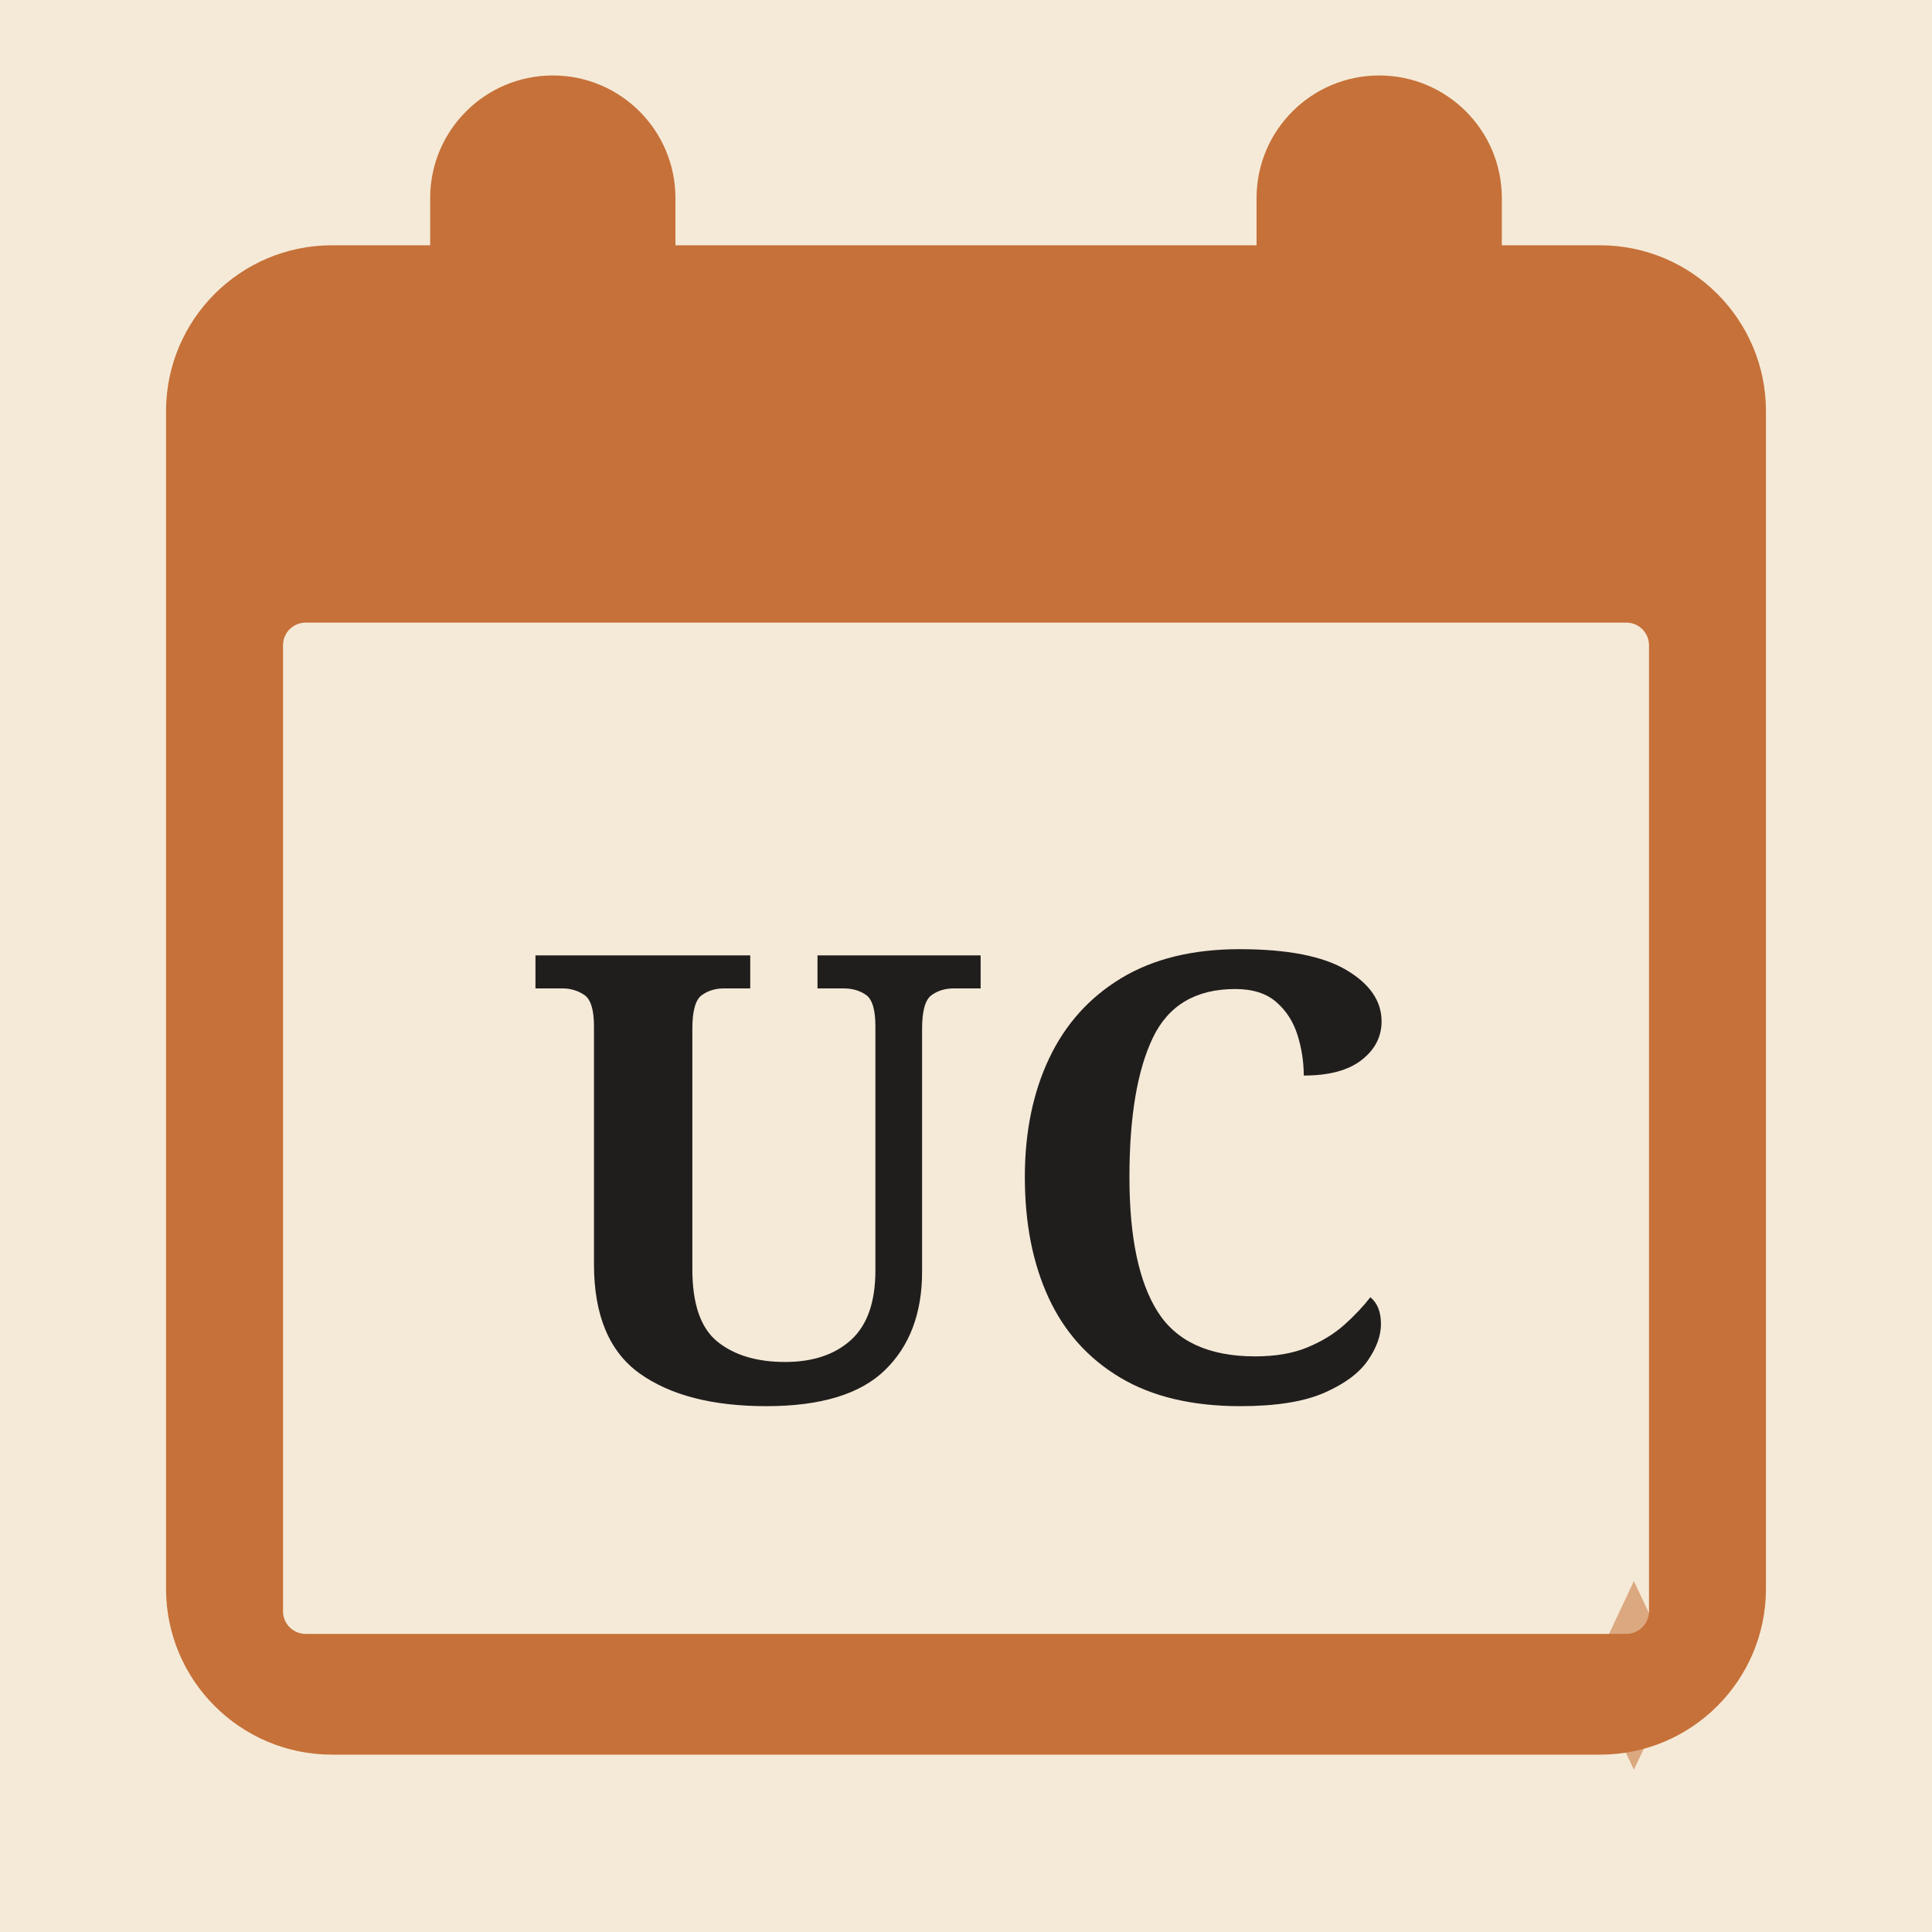
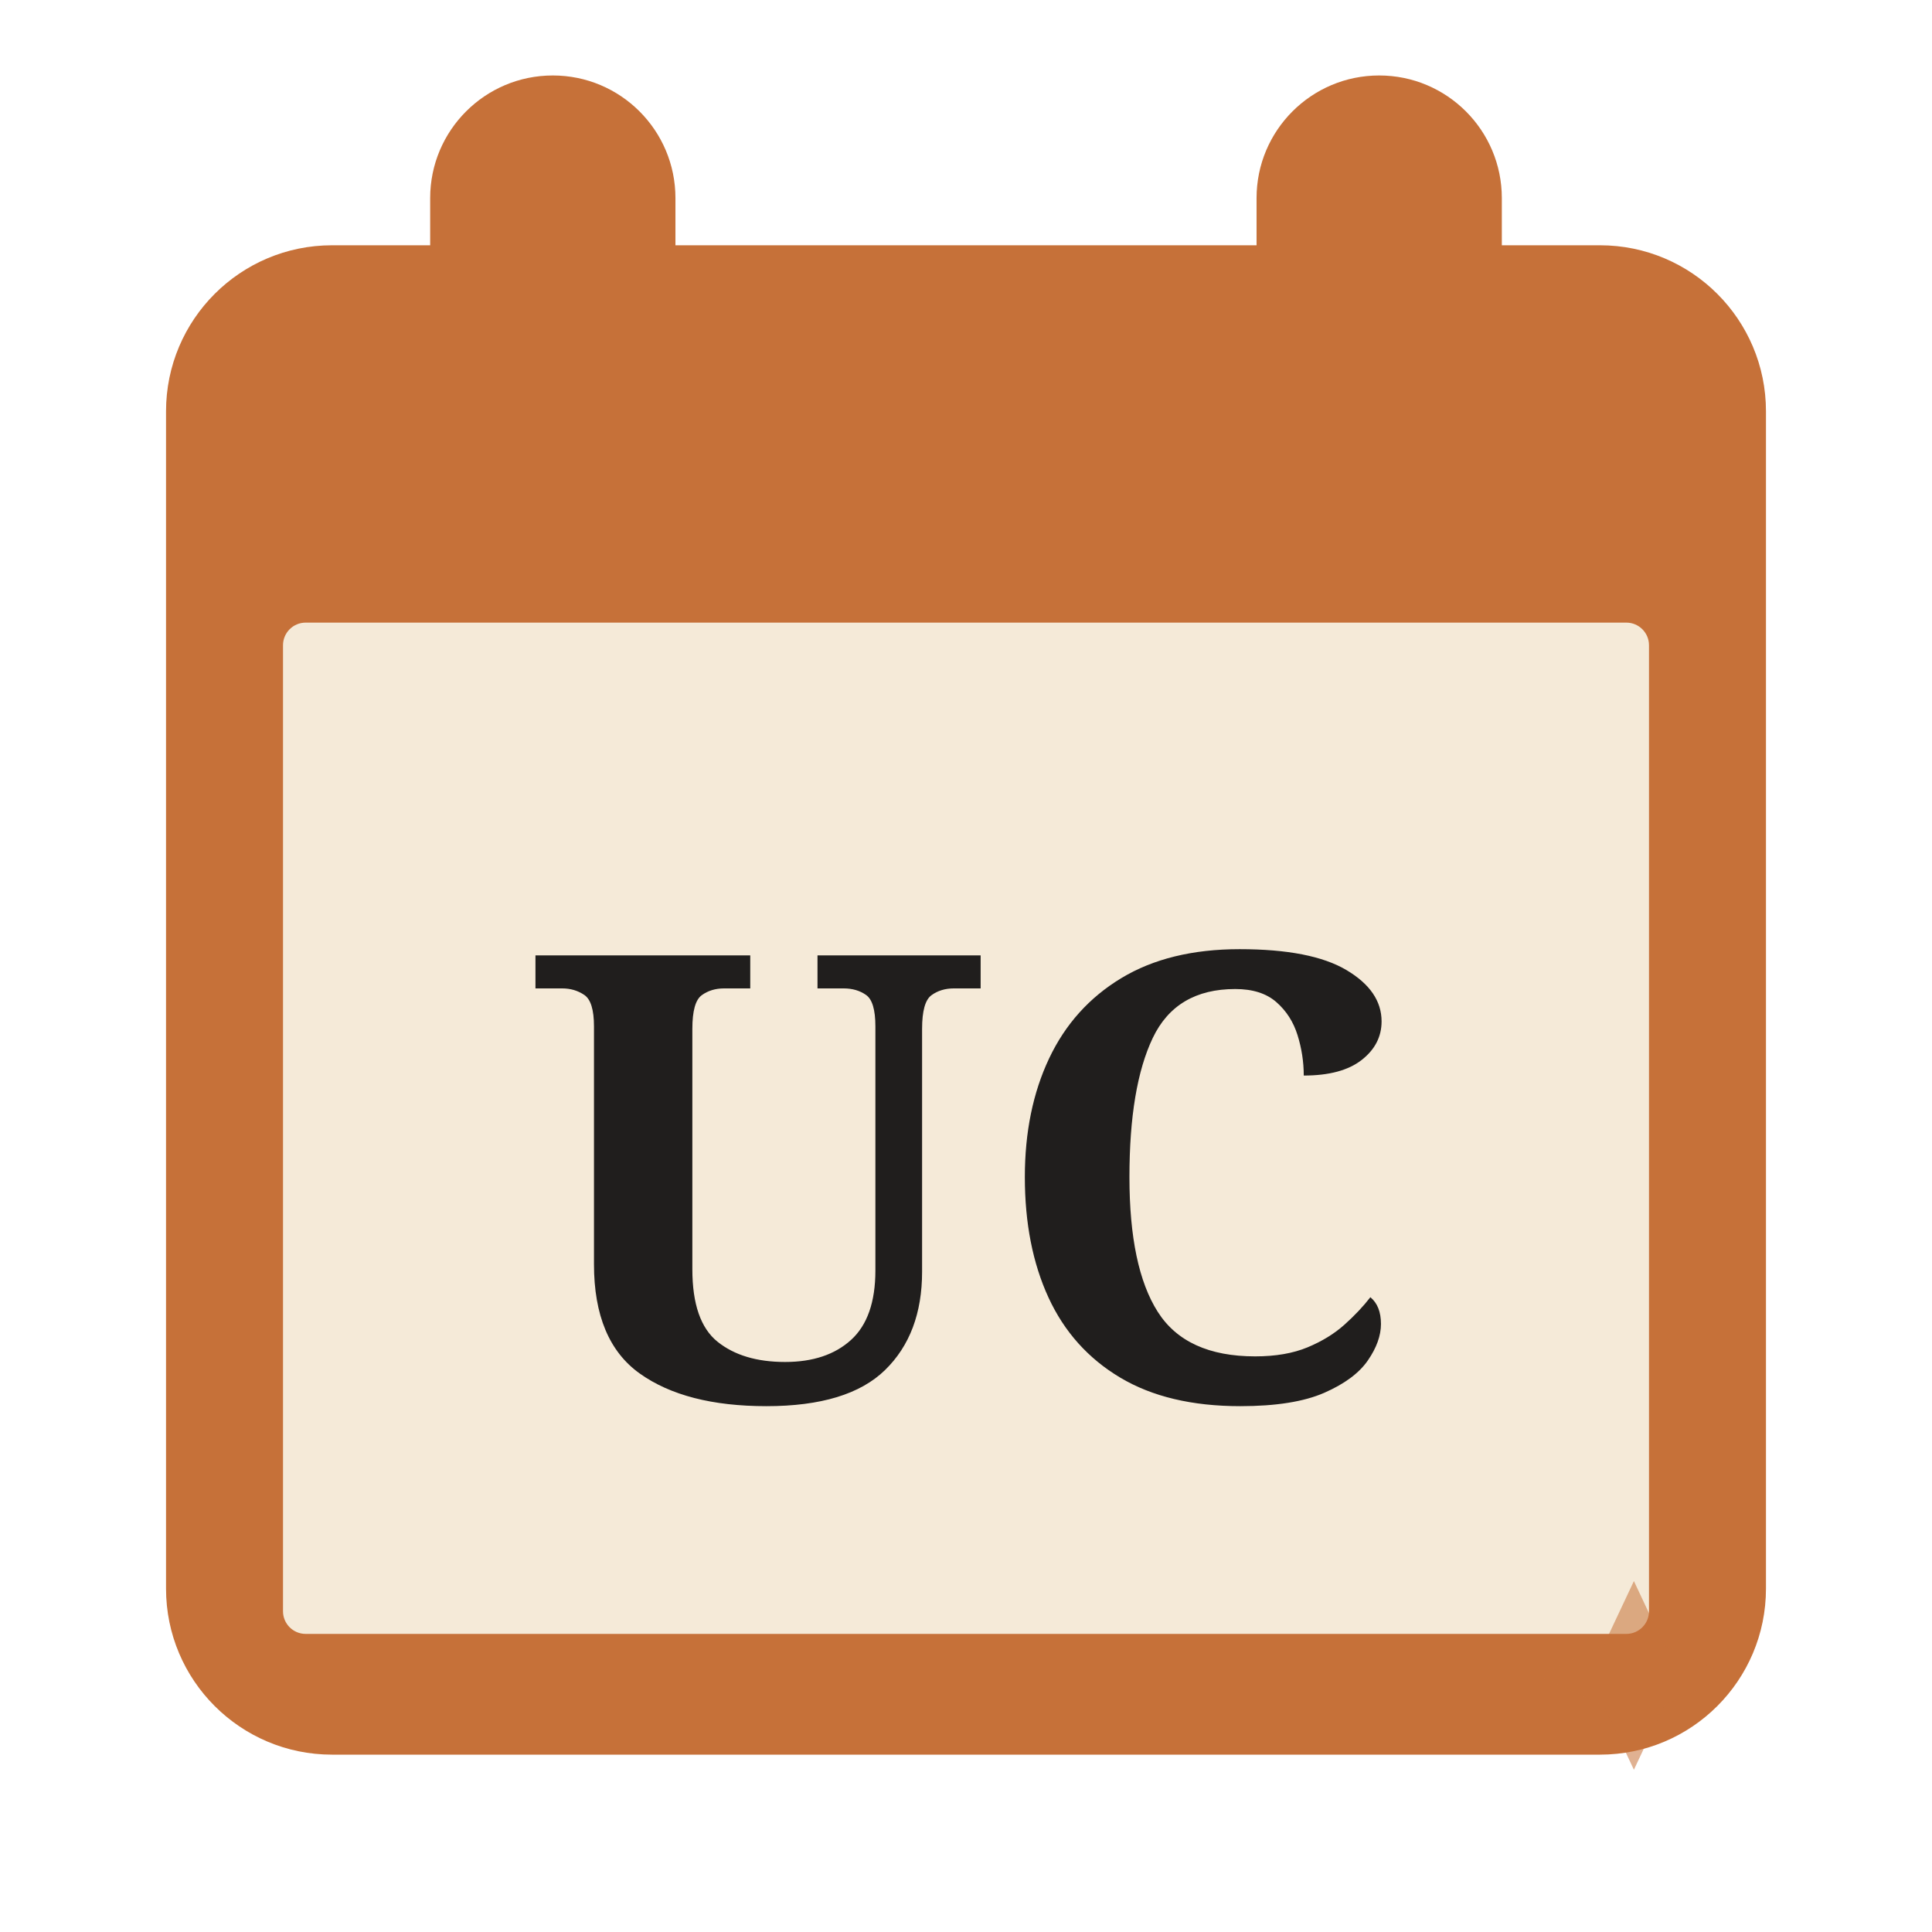
<svg xmlns="http://www.w3.org/2000/svg" width="1024" height="1024" viewBox="0 0 1024 1024">
-   <rect width="1024" height="1024" fill="#f5ead8" />
  <rect x="228" y="40" width="130" height="230" rx="65" fill="#c67139" />
  <rect x="256" y="150" width="74" height="120" rx="37" fill="#f5ead8" />
  <rect x="666" y="40" width="130" height="230" rx="65" fill="#c67139" />
  <rect x="694" y="150" width="74" height="120" rx="37" fill="#f5ead8" />
  <rect x="88" y="130" width="848" height="800" rx="88" fill="#c67139" />
  <rect x="150" y="330" width="724" height="536" rx="12" fill="#f5ead8" />
  <text x="512" y="742" font-family="Georgia, 'Noto Serif', serif" font-weight="700" font-size="330" text-anchor="middle" fill="#201e1d">UC</text>
  <path d="M866 838 L882 872 L916 888 L882 904 L866 938 L850 904 L816 888 L850 872 Z" fill="#c67139" opacity="0.55" />
</svg>
